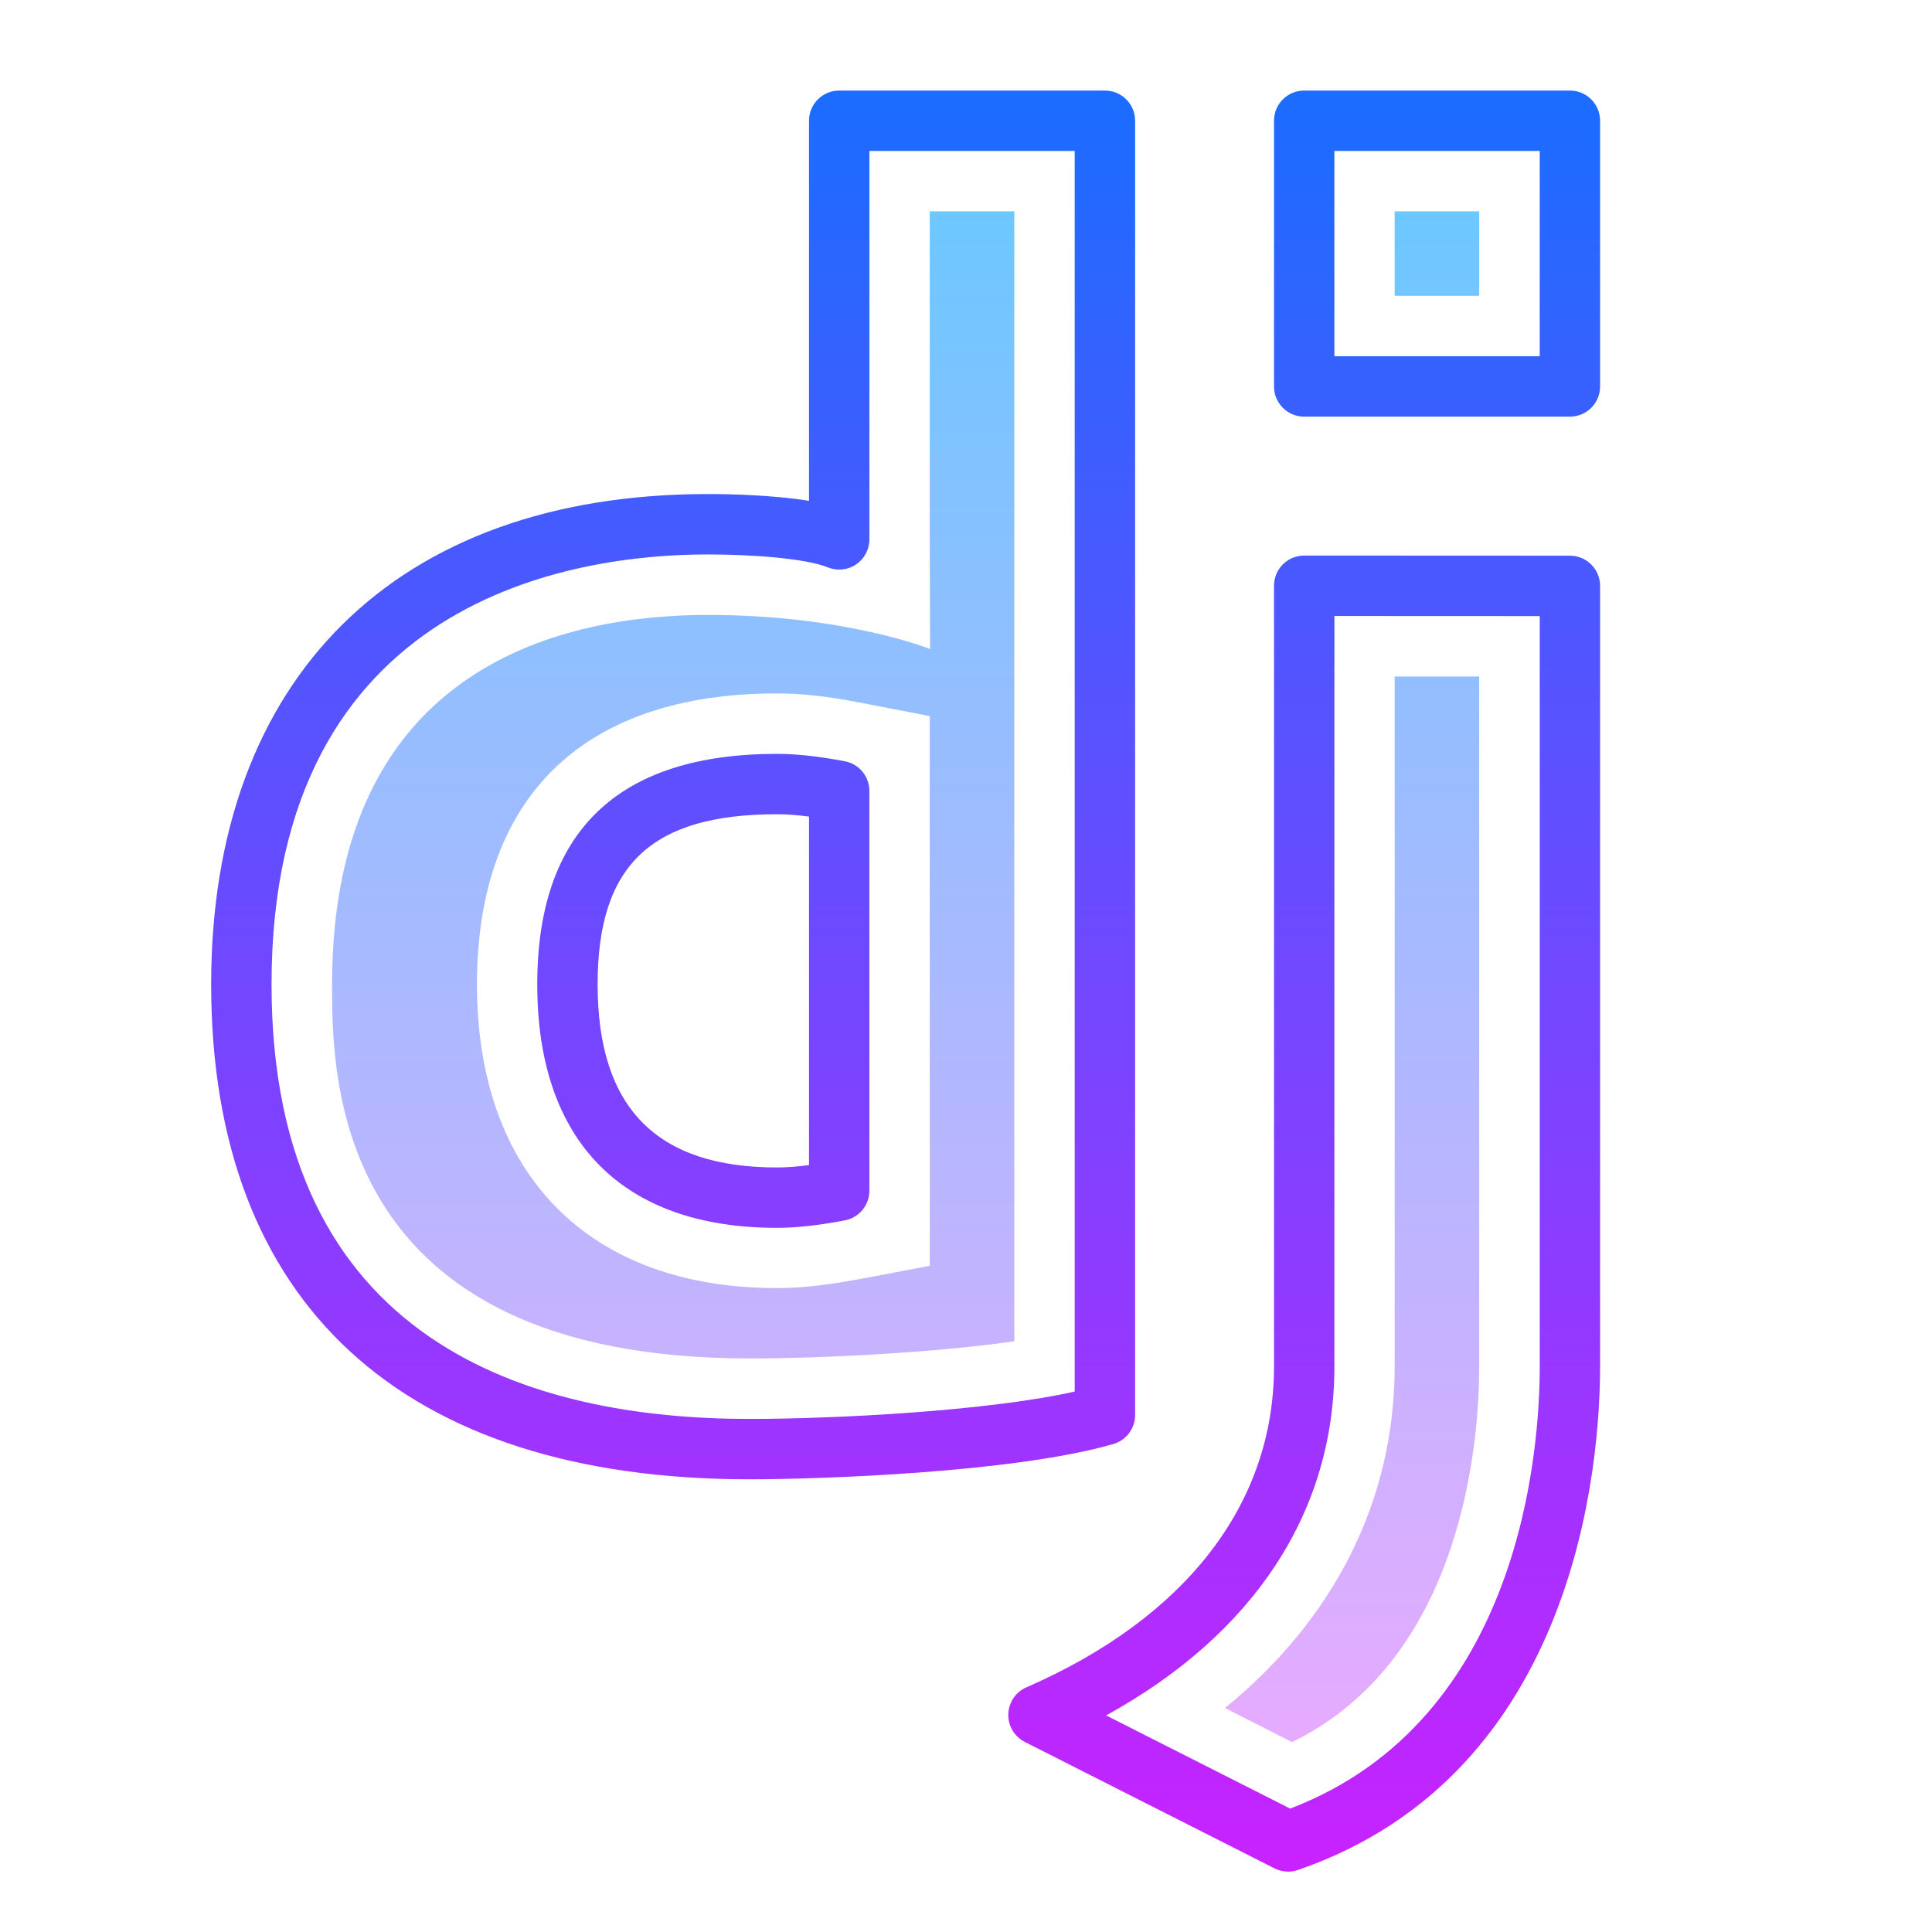
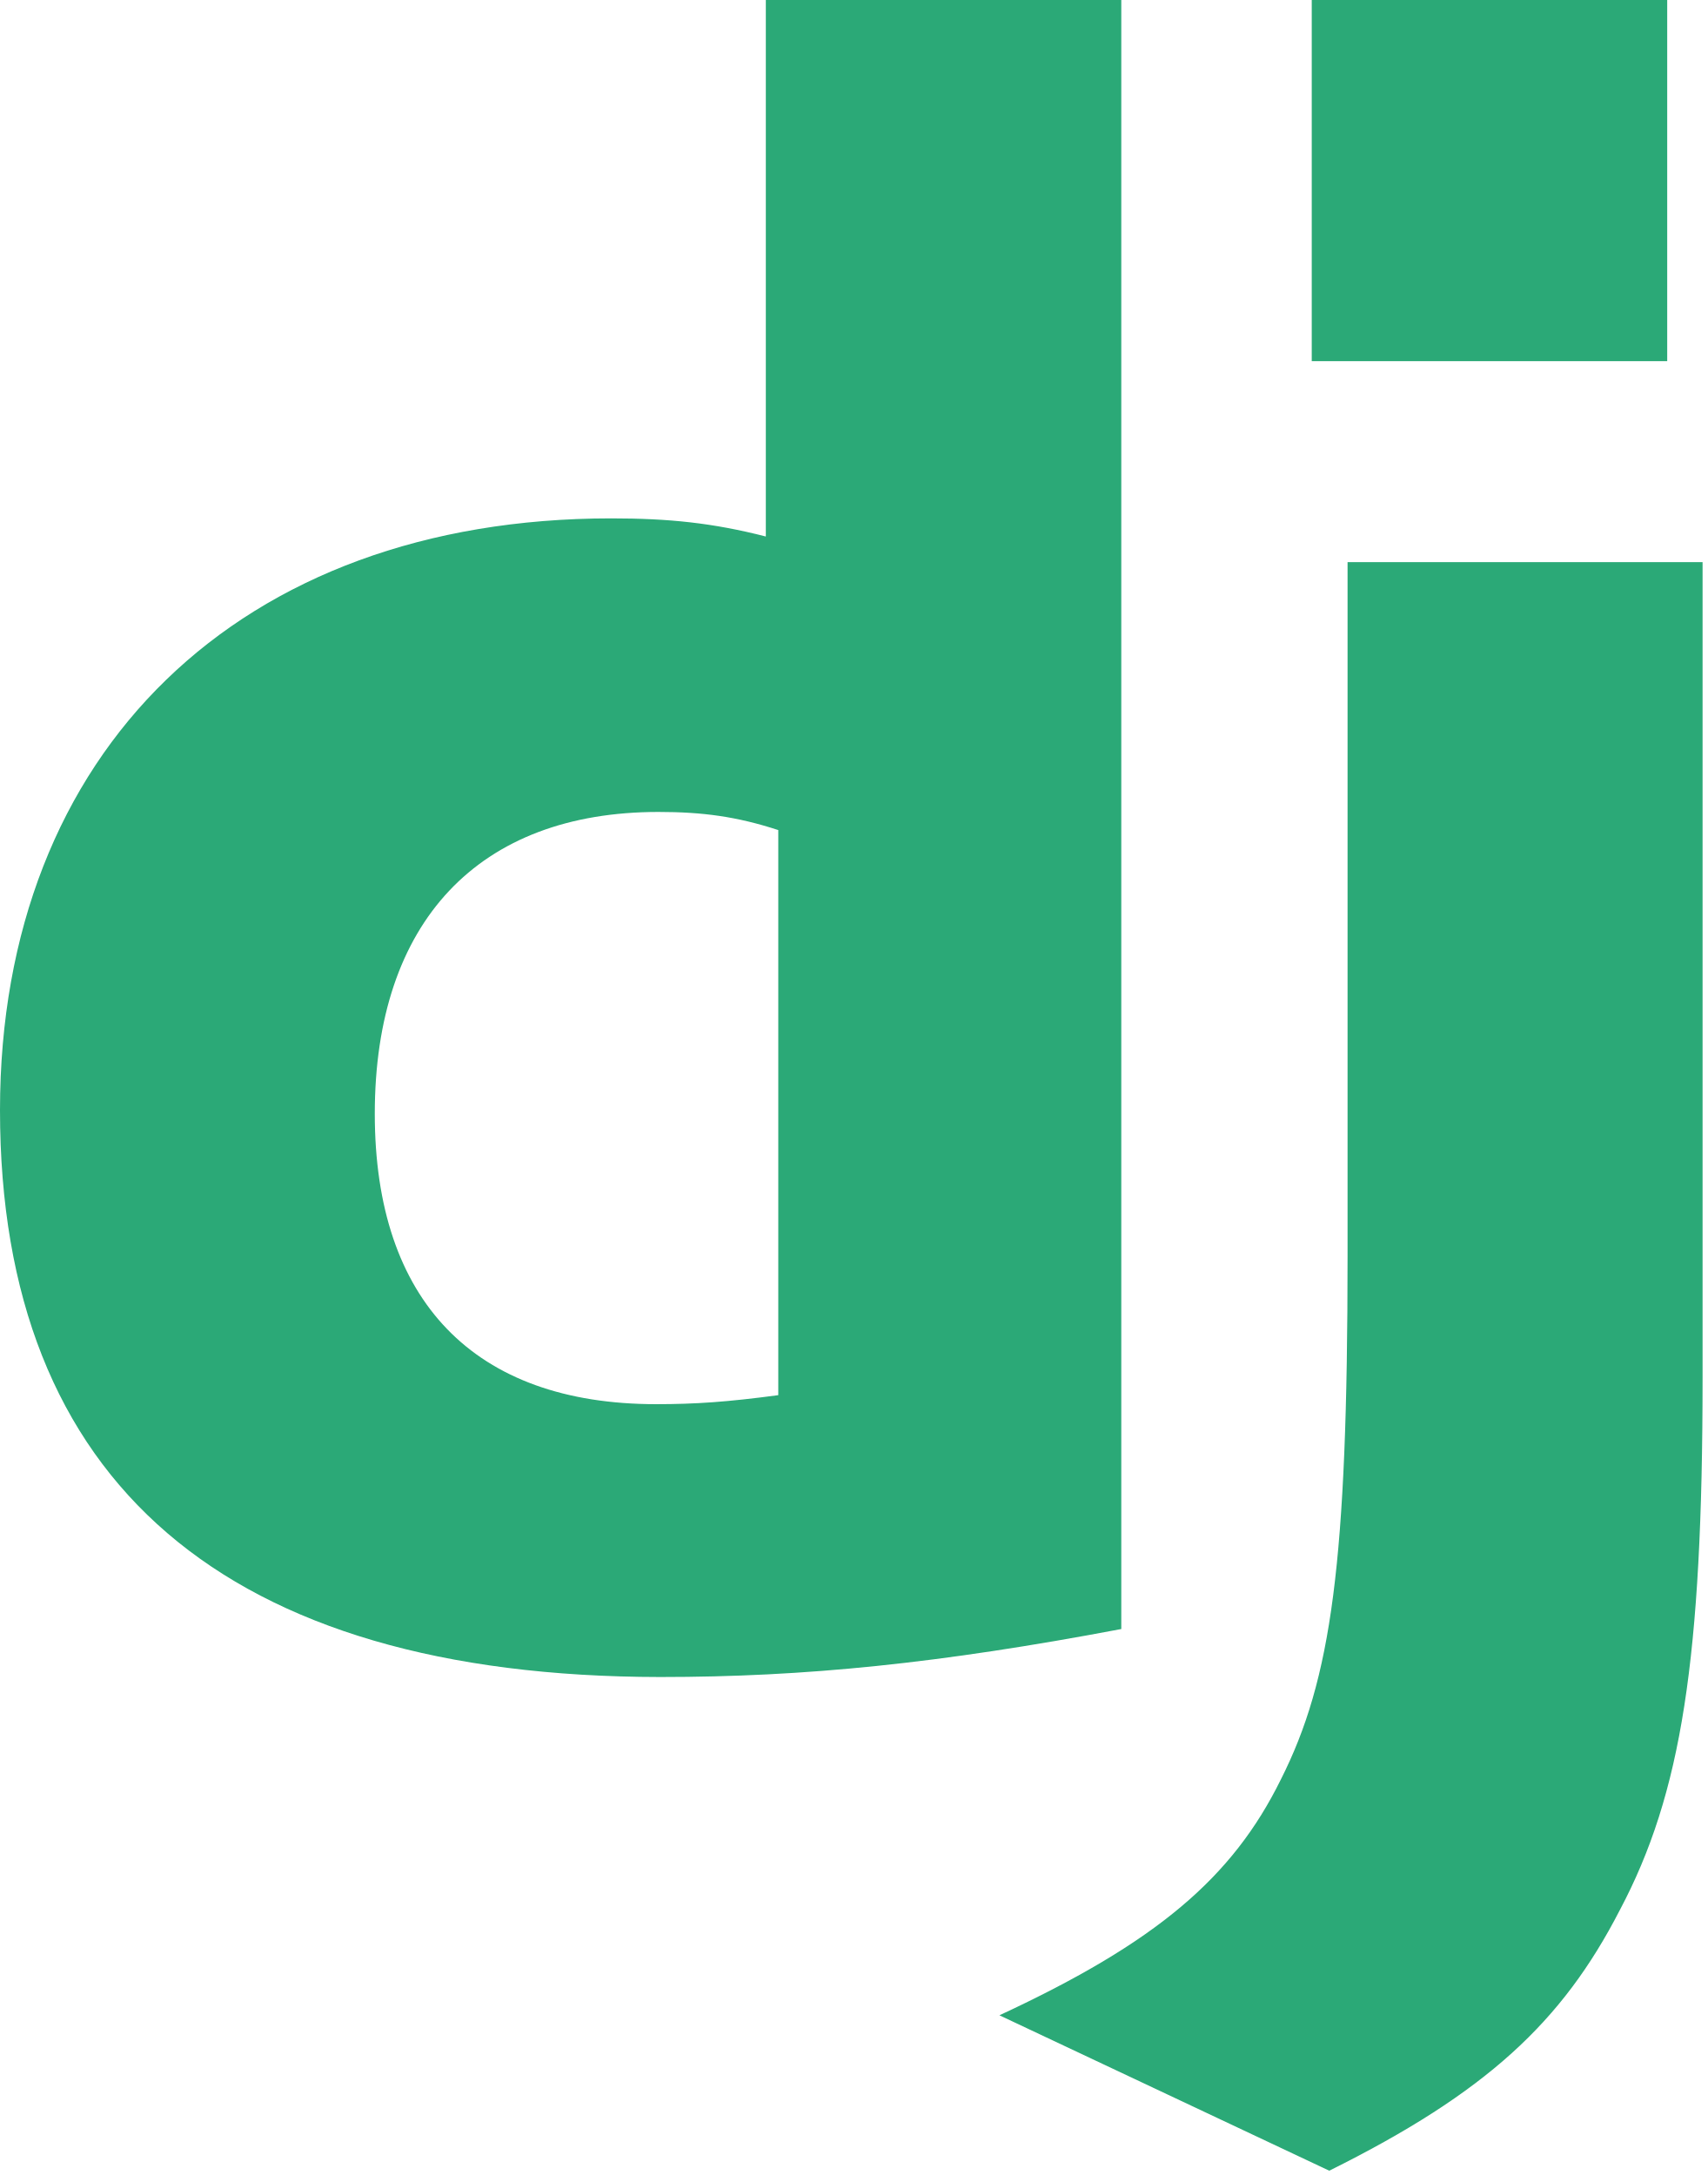
- <svg xmlns="http://www.w3.org/2000/svg" viewBox="0 0 64 64" width="144px" height="144px" baseProfile="basic">
-   <linearGradient id="o6Fl--qWZ-2FO5KaINR1fa" x1="30" x2="30" y1="62" y2="3" gradientUnits="userSpaceOnUse">
-     <stop offset="0" stop-color="#c822ff" />
-     <stop offset="1" stop-color="#1a6dff" />
-   </linearGradient>
-   <path fill="url(#o6Fl--qWZ-2FO5KaINR1fa)" d="M42.671,62c-0.155,0-0.311-0.036-0.452-0.108l-8.27-4.188 c-0.345-0.175-0.559-0.534-0.548-0.921c0.012-0.387,0.245-0.733,0.601-0.888c5.288-2.307,8.201-6.081,8.201-10.627V19.404 c0-0.265,0.105-0.52,0.293-0.708c0.188-0.187,0.442-0.292,0.707-0.292c0,0,0,0,0.001,0l8.802,0.004c0.552,0,0.999,0.448,0.999,1 v25.86c0,3.104-0.722,13.483-10.009,16.677C42.891,61.982,42.78,62,42.671,62z M36.642,56.826l6.096,3.086 c7.663-2.925,8.268-11.92,8.268-14.644V20.408l-6.802-0.003v24.864C44.203,50.086,41.536,54.133,36.642,56.826z M24.829,49.004 c-11.5,0-17.834-5.823-17.834-16.397c0-10.17,6.15-16.241,16.452-16.241c0.701,0,2.126,0.028,3.353,0.225V4c0-0.552,0.447-1,1-1 h8.802c0.553,0,1,0.448,1,1v42.875c0,0.445-0.294,0.837-0.722,0.96C33.57,48.794,27.059,49.004,24.829,49.004z M23.447,18.366 c-4.346,0-14.452,1.388-14.452,14.241c0,11.899,8.61,14.397,15.834,14.397c2.748,0,7.839-0.25,10.772-0.906V5H28.8v12.868 c0,0.333-0.166,0.644-0.442,0.83c-0.275,0.187-0.627,0.222-0.935,0.097C26.696,18.498,24.902,18.366,23.447,18.366z M25.738,40.674 c-5.121,0-7.941-2.865-7.941-8.067c0-5.065,2.672-7.634,7.941-7.634c0.646,0,1.382,0.08,2.249,0.245 c0.472,0.09,0.812,0.502,0.812,0.982v13.245c0,0.48-0.342,0.893-0.813,0.982C27.113,40.593,26.378,40.674,25.738,40.674z M25.738,26.973c-4.164,0-5.941,1.685-5.941,5.634c0,4.083,1.943,6.067,5.941,6.067c0.313,0,0.665-0.026,1.062-0.078V27.05 C26.406,26.999,26.055,26.973,25.738,26.973z M52.005,13.802h-8.802c-0.553,0-1-0.448-1-1V4c0-0.552,0.447-1,1-1h8.802 c0.553,0,1,0.448,1,1v8.802C53.005,13.354,52.558,13.802,52.005,13.802z M44.203,11.802h6.802V5h-6.802V11.802z" />
-   <linearGradient id="o6Fl--qWZ-2FO5KaINR1fb" x1="30" x2="30" y1="57.71" y2="7" gradientUnits="userSpaceOnUse">
-     <stop offset="0" stop-color="#e6abff" />
-     <stop offset="1" stop-color="#6dc7ff" />
-   </linearGradient>
-   <path fill="url(#o6Fl--qWZ-2FO5KaINR1fb)" d="M46.2,7v2.8H49V7H46.2z M30.8,7v10.87l0.01,3.63c0,0-2.81-1.13-7.36-1.13 C18.8,20.37,11,21.96,11,32.61C11,35.67,11,45,24.83,45c2.35,0,6.07-0.18,8.77-0.57V7H30.8z M30.8,41.93 c-2.364,0.446-3.631,0.74-5.06,0.74c-6.23,0-9.94-3.76-9.94-10.06c0-6.22,3.53-9.64,9.94-9.64c0.77,0,1.63,0.09,2.62,0.28l2.44,0.47 V41.93z M46.2,22.41v22.86c0,4.42-1.99,8.35-5.62,11.31l2.22,1.13c5.74-2.8,6.2-10.15,6.2-12.44V22.41H46.2z" />
+ <svg xmlns="http://www.w3.org/2000/svg" width="1963" height="2500" preserveAspectRatio="xMinYMin meet" viewBox="0 0 256 326" id="django">
+   <g fill="#2BA977">
+     <path d="M114.784 0h53.278v244.191c-27.29 5.162-47.38 7.193-69.117 7.193C33.873 251.316 0 222.245 0 166.412c0-53.795 35.93-88.708 91.608-88.708 8.64 0 15.222.68 23.176 2.717V0zm1.867 124.427c-6.24-2.038-11.382-2.717-17.965-2.717-26.947 0-42.512 16.437-42.512 45.243 0 28.046 14.88 43.532 42.17 43.532 5.896 0 10.696-.332 18.307-1.351v-84.707z" />
+     <path d="M255.187 84.26v122.263c0 42.105-3.154 62.353-12.411 79.81-8.64 16.783-20.022 27.366-43.541 39.055l-49.438-23.297c23.519-10.93 34.901-20.588 42.17-35.327 7.61-15.072 10.01-32.529 10.01-78.445V84.261h53.21zM196.608 0h53.278v54.135h-53.278V0z" />
+   </g>
</svg>
